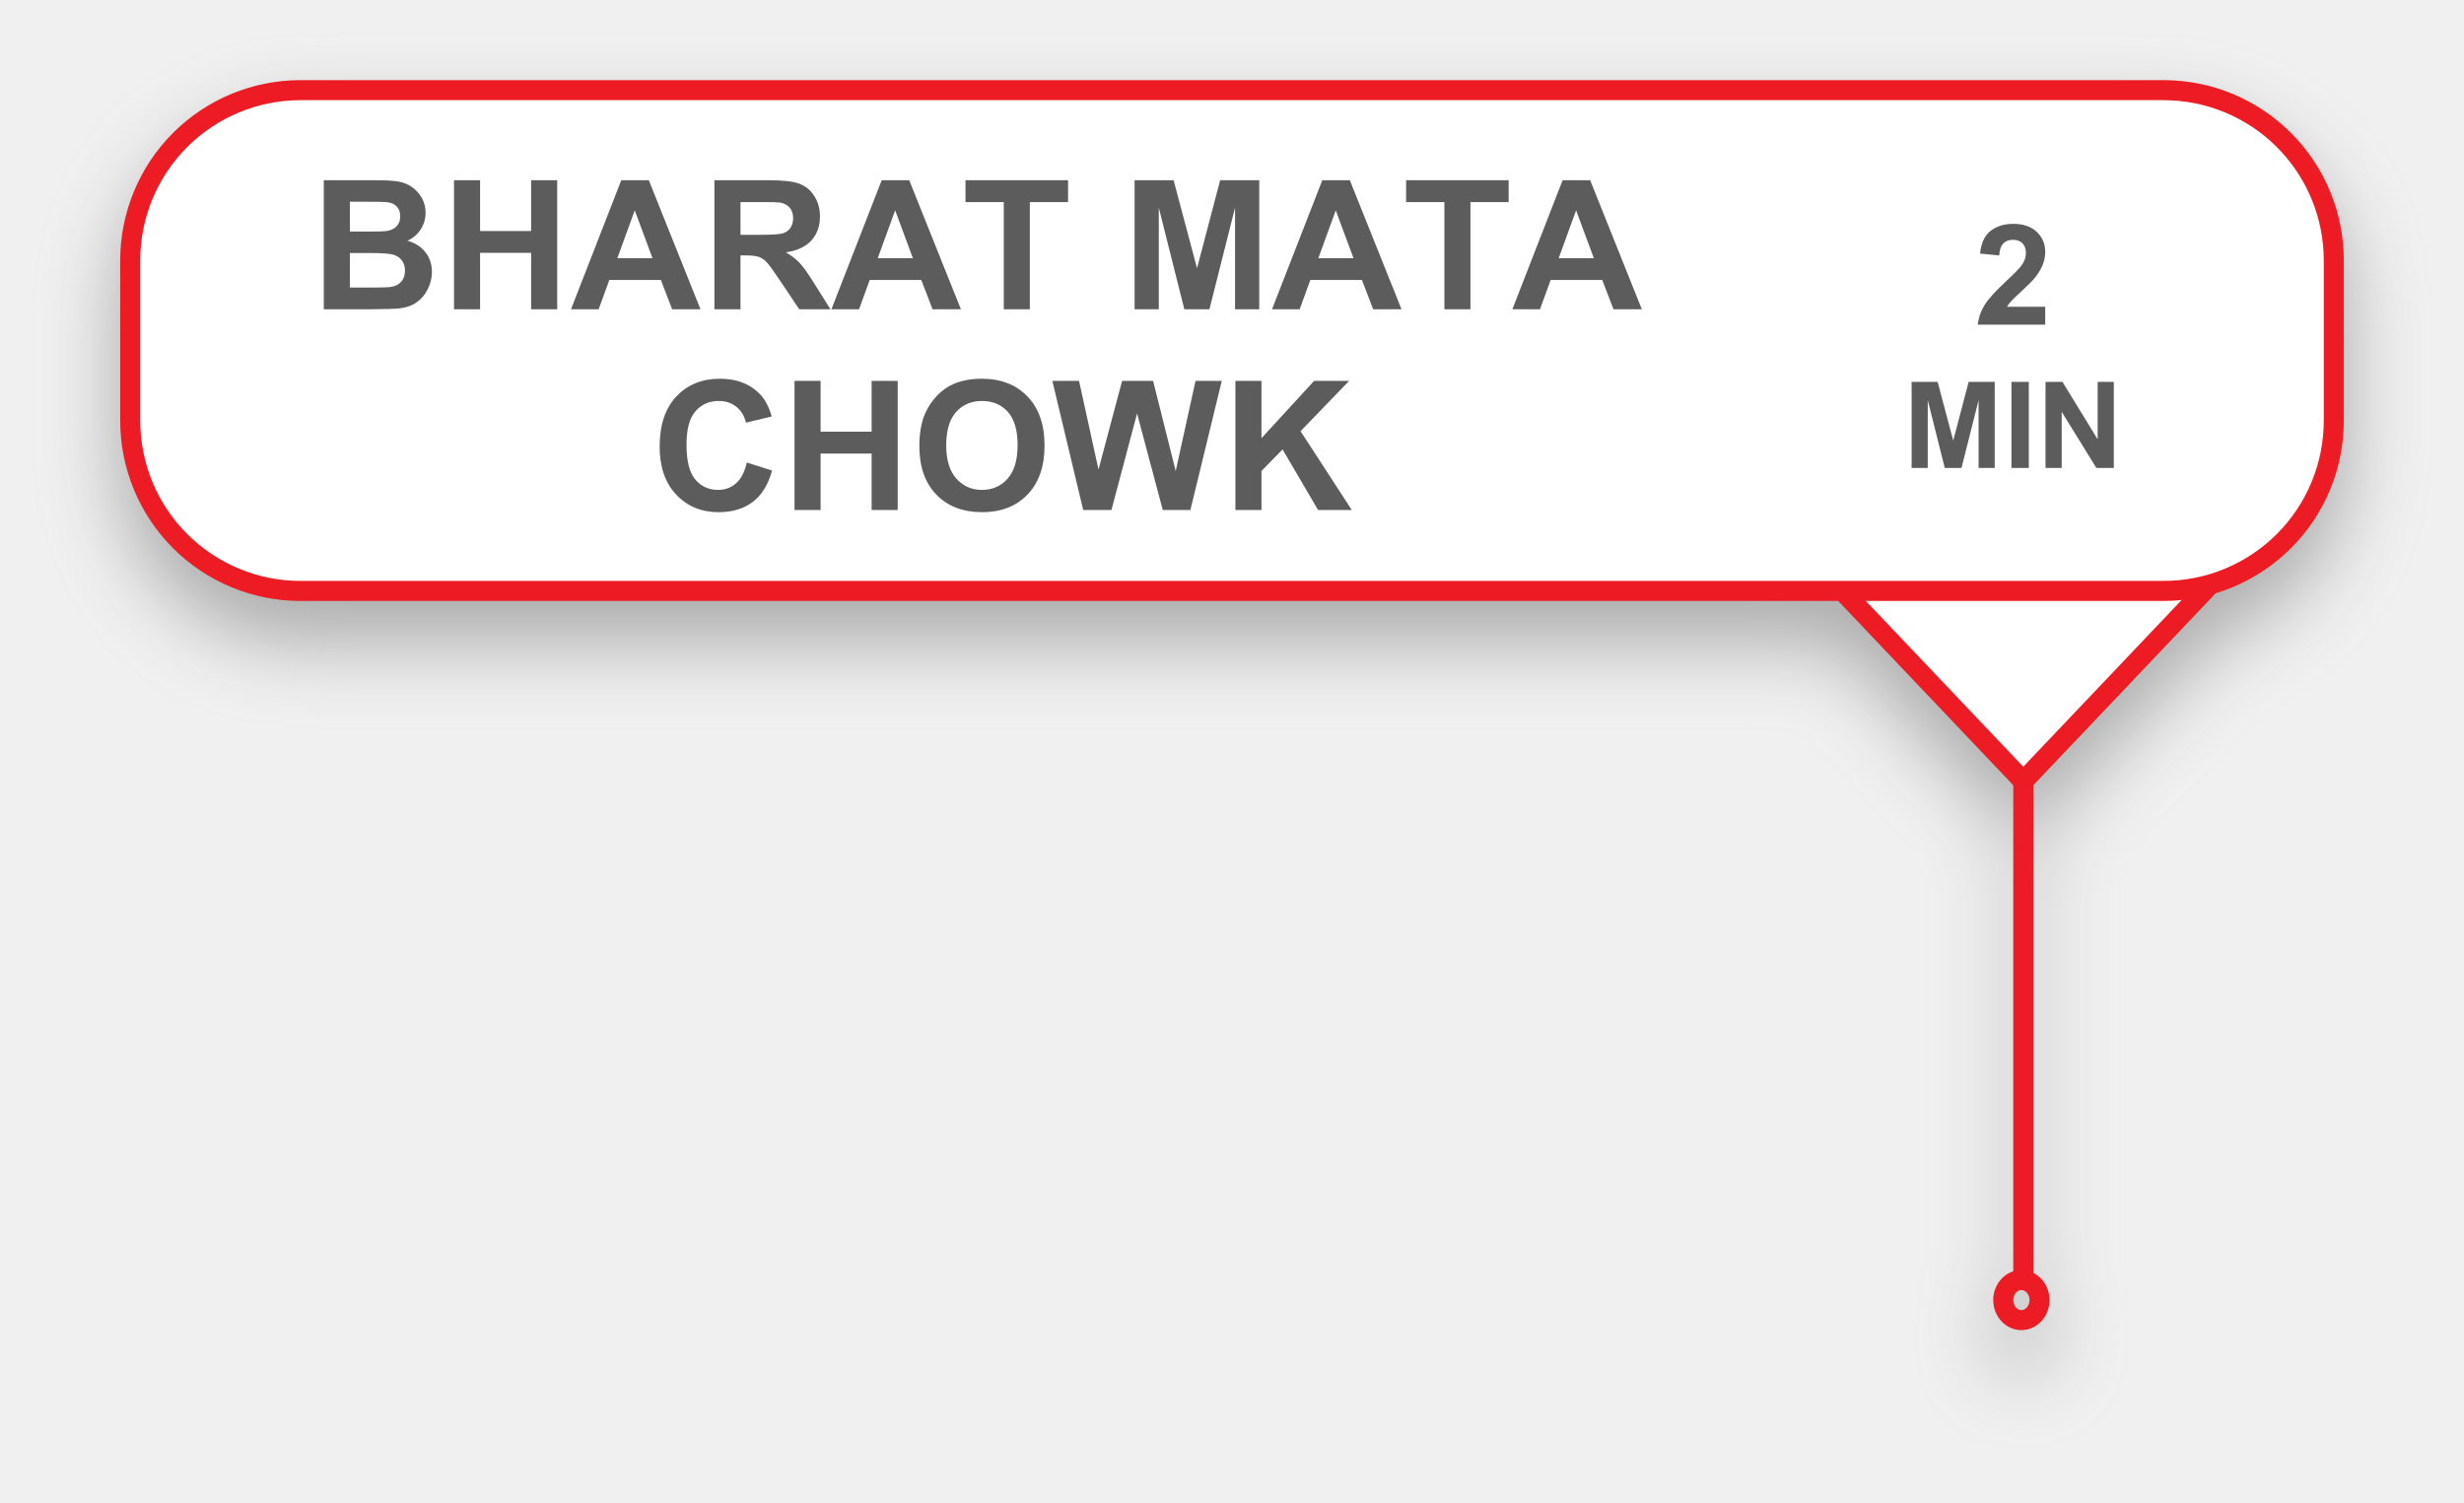
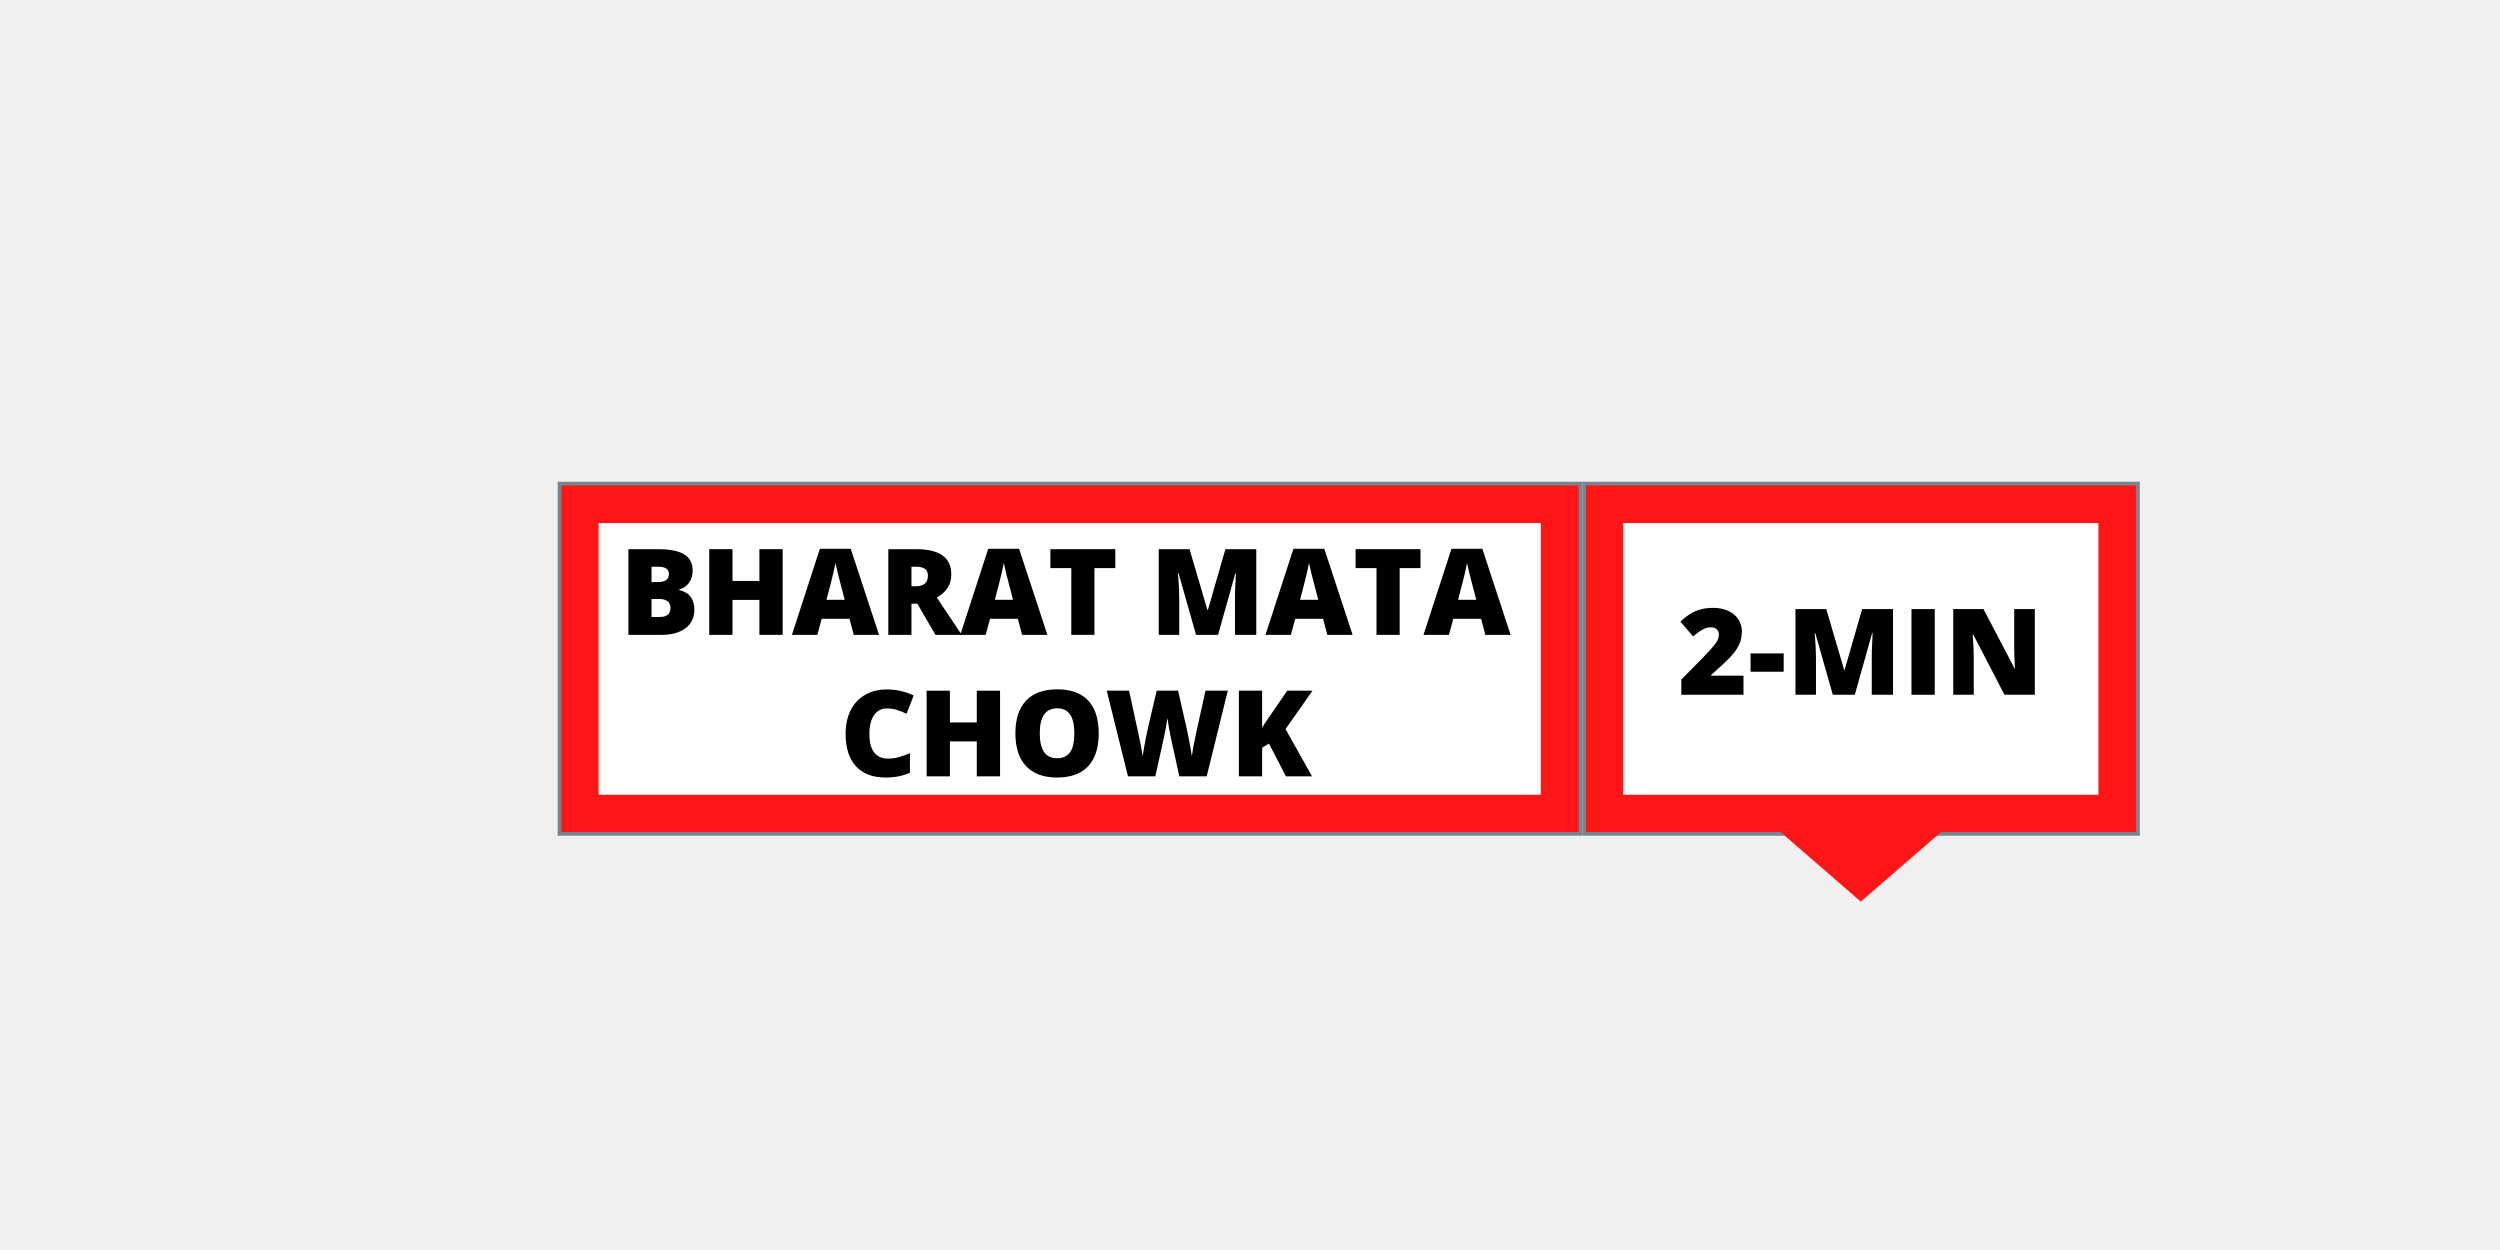
- <svg xmlns="http://www.w3.org/2000/svg" xmlns:xlink="http://www.w3.org/1999/xlink" width="123px" height="75px" viewBox="0 0 123 75" version="1.1">
+ <svg xmlns="http://www.w3.org/2000/svg" width="3750" viewBox="0 0 3750 1875" height="1875" version="1.0">
  <defs>
-     <filter filterUnits="userSpaceOnUse" color-interpolation-filters="sRGB" id="filter_1">
-       <feFlood flood-opacity="0" result="BackgroundImageFix" />
-       <feColorMatrix in="SourceAlpha" type="matrix" values="0 0 0 0 0 0 0 0 0 0 0 0 0 0 0 0 0 0 127 0" />
-       <feOffset dx="0" dy="2" />
-       <feGaussianBlur stdDeviation="2" />
-       <feColorMatrix type="matrix" values="0 0 0 0 0.392 0 0 0 0 0.392 0 0 0 0 0.392 0 0 0 0.498 0" />
-       <feBlend mode="normal" in2="BackgroundImageFix" result="effect0_dropShadow" />
-       <feBlend mode="normal" in="SourceGraphic" in2="effect0_dropShadow" result="shape" />
-     </filter>
-     <path d="M7.999 0L101.001 0Q101.197 0 101.393 0.01Q101.59 0.019 101.785 0.039Q101.98 0.058 102.175 0.087Q102.369 0.115 102.562 0.154Q102.754 0.192 102.945 0.24Q103.135 0.287 103.323 0.344Q103.511 0.401 103.696 0.468Q103.881 0.534 104.062 0.609Q104.243 0.684 104.421 0.768Q104.599 0.852 104.772 0.945Q104.945 1.037 105.113 1.138Q105.282 1.239 105.445 1.348Q105.608 1.457 105.766 1.574Q105.924 1.691 106.076 1.816Q106.227 1.94 106.373 2.072Q106.518 2.204 106.657 2.343Q106.796 2.482 106.928 2.627Q107.06 2.773 107.184 2.924Q107.309 3.076 107.426 3.234Q107.543 3.392 107.652 3.555Q107.761 3.718 107.862 3.887Q107.963 4.055 108.055 4.228Q108.148 4.401 108.232 4.579Q108.316 4.756 108.391 4.938Q108.466 5.119 108.532 5.304Q108.599 5.489 108.656 5.677Q108.713 5.865 108.76 6.055Q108.808 6.246 108.846 6.438Q108.885 6.631 108.913 6.825Q108.942 7.02 108.961 7.215Q108.981 7.41 108.99 7.607Q109 7.803 109 7.999L109 16.001Q109 16.197 108.99 16.393Q108.981 16.59 108.961 16.785Q108.942 16.98 108.913 17.175Q108.885 17.369 108.846 17.561Q108.808 17.754 108.76 17.945Q108.713 18.135 108.656 18.323Q108.599 18.511 108.532 18.696Q108.466 18.881 108.391 19.062Q108.316 19.244 108.232 19.421Q108.148 19.599 108.055 19.772Q107.963 19.945 107.862 20.113Q107.761 20.282 107.652 20.445Q107.543 20.608 107.426 20.766Q107.309 20.924 107.184 21.076Q107.06 21.227 106.928 21.373Q106.796 21.518 106.657 21.657Q106.518 21.796 106.373 21.928Q106.227 22.06 106.076 22.184Q105.924 22.309 105.766 22.426Q105.608 22.543 105.445 22.652Q105.282 22.761 105.113 22.862Q104.945 22.963 104.772 23.055Q104.599 23.148 104.421 23.232Q104.243 23.316 104.062 23.391Q103.881 23.466 103.696 23.532Q103.511 23.599 103.323 23.656Q103.135 23.713 102.945 23.76Q102.754 23.808 102.562 23.846Q102.369 23.885 102.175 23.913Q101.98 23.942 101.785 23.962Q101.59 23.981 101.393 23.99Q101.197 24 101.001 24L7.999 24Q7.803 24 7.607 23.99Q7.41 23.981 7.215 23.962Q7.02 23.942 6.825 23.913Q6.631 23.885 6.438 23.846Q6.246 23.808 6.055 23.76Q5.865 23.713 5.677 23.656Q5.489 23.599 5.304 23.532Q5.119 23.466 4.938 23.391Q4.756 23.316 4.579 23.232Q4.401 23.148 4.228 23.055Q4.055 22.963 3.887 22.862Q3.718 22.761 3.555 22.652Q3.392 22.543 3.234 22.426Q3.076 22.309 2.924 22.184Q2.773 22.06 2.627 21.928Q2.482 21.796 2.343 21.657Q2.204 21.518 2.072 21.373Q1.94 21.227 1.816 21.076Q1.691 20.924 1.574 20.766Q1.457 20.608 1.348 20.445Q1.239 20.282 1.138 20.113Q1.037 19.945 0.945 19.772Q0.852 19.599 0.768 19.421Q0.684 19.244 0.609 19.062Q0.534 18.881 0.468 18.696Q0.401 18.511 0.344 18.323Q0.287 18.135 0.24 17.945Q0.192 17.754 0.154 17.561Q0.115 17.369 0.087 17.175Q0.058 16.98 0.039 16.785Q0.019 16.59 0.01 16.393Q0 16.197 0 16.001L0 7.999Q0 7.803 0.01 7.607Q0.019 7.41 0.039 7.215Q0.058 7.02 0.087 6.825Q0.115 6.631 0.154 6.438Q0.192 6.246 0.24 6.055Q0.287 5.865 0.344 5.677Q0.401 5.489 0.468 5.304Q0.534 5.119 0.609 4.938Q0.684 4.756 0.768 4.579Q0.852 4.401 0.945 4.228Q1.037 4.055 1.138 3.887Q1.239 3.718 1.348 3.555Q1.457 3.392 1.574 3.234Q1.691 3.076 1.816 2.924Q1.94 2.773 2.072 2.627Q2.204 2.482 2.343 2.343Q2.482 2.204 2.627 2.072Q2.773 1.94 2.924 1.816Q3.076 1.691 3.234 1.574Q3.392 1.457 3.555 1.348Q3.718 1.239 3.887 1.138Q4.055 1.037 4.228 0.945Q4.401 0.852 4.579 0.768Q4.756 0.684 4.938 0.609Q5.119 0.534 5.304 0.468Q5.489 0.401 5.677 0.344Q5.865 0.287 6.055 0.24Q6.246 0.192 6.438 0.154Q6.631 0.115 6.825 0.087Q7.02 0.058 7.215 0.039Q7.41 0.019 7.607 0.01Q7.803 0 7.999 0L7.999 0Z" id="path_1" />
+     <clipPath id="a">
+       <path d="M 2618 1202.449 L 2964.465 1202.449 L 2964.465 1352.449 L 2618 1352.449 Z M 2618 1202.449" />
+     </clipPath>
  </defs>
-   <g filter="url(#filter_1)">
-     <g id="Bharat-Mata-Chowk" transform="translate(7 5)">
-       <path d="M93 59.9C93 59.348 93.405 58.9 93.905 58.9C94.404 58.9 94.809 59.348 94.809 59.9C94.809 60.452 94.404 60.9 93.905 60.9C93.405 60.9 93 60.452 93 59.9Z" id="Ellipse" fill="#D3D3D3" fill-rule="evenodd" stroke="#ED1C24" stroke-width="1" />
-       <path d="M94 34L84.5 24L103.5 24L94 34Z" id="Triangle" fill="#FFFFFF" fill-rule="evenodd" stroke="#ED1C24" stroke-width="1" />
-       <g id="Rectangle">
-         <use xlink:href="#path_1" fill="none" stroke="#ED1C24" stroke-width="2" />
-         <use stroke="none" fill="#FFFFFF" xlink:href="#path_1" fill-rule="evenodd" />
+   <path fill="#FF1616" d="M 839.316 725.387 L 2370.453 725.387 L 2370.453 1250.801 L 839.316 1250.801 L 839.316 725.387" />
+   <path fill="#77838D" d="M 839.316 1253.594 L 836.523 1253.594 L 836.523 722.594 L 2373.246 722.594 L 2373.246 1253.594 L 839.316 1253.594 M 842.113 728.176 L 842.113 1248.008 L 2367.66 1248.008 L 2367.66 728.176 L 842.113 728.176" />
+   <path fill="#FFF" d="M 897.98 784.57 L 2311.234 784.57 L 2311.234 1192.172 L 897.98 1192.172 L 897.98 784.57" />
+   <path fill="#FF1616" d="M 2376.223 725.387 L 3206.879 725.387 L 3206.879 1250.801 L 2376.223 1250.801 L 2376.223 725.387" />
+   <path fill="#77838D" d="M 2376.223 1253.594 L 2373.43 1253.594 L 2373.43 722.594 L 3209.676 722.594 L 3209.676 1253.594 L 2376.223 1253.594 M 2379.02 728.176 L 2379.02 1248.008 L 3204.086 1248.008 L 3204.086 728.176 L 2379.02 728.176" />
+   <path fill="#FFF" d="M 2434.918 784.57 L 3147.625 784.57 L 3147.625 1192.172 L 2434.918 1192.172 L 2434.918 784.57" />
+   <g>
+     <g>
+       <g>
+         <path d="M 98.609 0 L 5.359 0 L 5.359 -22.859 L 36.734 -54.578 C 45.703 -63.953 51.562 -70.352 54.312 -73.781 C 57.07 -77.207 58.992 -80.148 60.078 -82.609 C 61.16 -85.078 61.703 -87.66 61.703 -90.359 C 61.703 -93.691 60.617 -96.32 58.453 -98.25 C 56.285 -100.188 53.238 -101.156 49.312 -101.156 C 45.27 -101.156 41.18 -100 37.047 -97.688 C 32.91 -95.375 28.238 -91.961 23.031 -87.453 L 3.953 -109.781 C 10.578 -115.695 16.145 -119.926 20.656 -122.469 C 25.164 -125.02 30.07 -126.969 35.375 -128.312 C 40.676 -129.664 46.641 -130.344 53.266 -130.344 C 61.586 -130.344 69.016 -128.875 75.547 -125.938 C 82.078 -123.008 87.145 -118.836 90.75 -113.422 C 94.352 -108.004 96.156 -101.926 96.156 -95.188 C 96.156 -90.145 95.523 -85.484 94.266 -81.203 C 93.004 -76.93 91.055 -72.727 88.422 -68.594 C 85.785 -64.469 82.285 -60.117 77.922 -55.547 C 73.555 -50.973 64.254 -42.301 50.016 -29.531 L 50.016 -28.656 L 98.609 -28.656 Z M 98.609 0" transform="translate(2516.618 1042.133)" />
      </g>
-       <g id="BHARAT-MATA-CHOWK" transform="translate(4 2.218933)">
-         <g id="BHARAT-MATA-" fill="#000000" fill-opacity="0.639">
-           <path d="M7.739 1.779L5.164 1.779L5.164 8.221L7.357 8.221Q8.601 8.212 8.926 8.177Q9.445 8.12 9.798 7.872Q10.152 7.624 10.356 7.208Q10.561 6.793 10.561 6.354Q10.561 5.795 10.244 5.382Q9.928 4.969 9.339 4.798Q9.757 4.609 10.001 4.231Q10.244 3.853 10.244 3.4Q10.244 2.983 10.047 2.647Q9.849 2.311 9.552 2.108Q9.256 1.906 8.88 1.843Q8.504 1.779 7.739 1.779ZM11.664 1.779L11.664 8.221L12.965 8.221L12.965 5.404L15.513 5.404L15.513 8.221L16.814 8.221L16.814 1.779L15.513 1.779L15.513 4.314L12.965 4.314L12.965 1.779L11.664 1.779ZM23.968 8.221L22.553 8.221L21.991 6.758L19.416 6.758L18.884 8.221L17.504 8.221L20.013 1.779L21.389 1.779L23.968 8.221ZM24.663 1.779L24.663 8.221L25.964 8.221L25.964 5.532L26.227 5.532Q26.675 5.532 26.882 5.604Q27.089 5.677 27.273 5.872Q27.458 6.068 27.959 6.819L28.899 8.221L30.455 8.221L29.668 6.964Q29.202 6.213 28.928 5.918Q28.653 5.624 28.231 5.378Q29.079 5.255 29.506 4.782Q29.932 4.31 29.932 3.585Q29.932 3.014 29.651 2.57Q29.369 2.126 28.901 1.952Q28.433 1.779 27.401 1.779L24.663 1.779ZM36.968 8.221L35.553 8.221L34.99 6.758L32.415 6.758L31.883 8.221L30.503 8.221L33.013 1.779L34.388 1.779L36.968 8.221ZM39.108 2.869L39.108 8.221L40.408 8.221L40.408 2.869L42.316 2.869L42.316 1.779L37.196 1.779L37.196 2.869L39.108 2.869ZM45.638 8.221L45.638 1.779L47.585 1.779L48.754 6.173L49.909 1.779L51.861 1.779L51.861 8.221L50.652 8.221L50.652 3.15L49.373 8.221L48.121 8.221L46.846 3.15L46.846 8.221L45.638 8.221ZM57.547 8.221L58.962 8.221L56.383 1.779L55.007 1.779L52.498 8.221L53.878 8.221L54.409 6.758L56.985 6.758L57.547 8.221ZM61.102 8.221L61.102 2.869L59.191 2.869L59.191 1.779L64.31 1.779L64.31 2.869L62.403 2.869L62.403 8.221L61.102 8.221ZM69.544 8.221L70.959 8.221L68.38 1.779L67.004 1.779L64.495 8.221L65.875 8.221L66.406 6.758L68.982 6.758L69.544 8.221ZM6.465 4.341L6.465 2.851L7.212 2.851Q8.131 2.851 8.324 2.873Q8.649 2.913 8.814 3.099Q8.979 3.286 8.979 3.585Q8.979 3.897 8.788 4.088Q8.596 4.279 8.262 4.319Q8.078 4.341 7.318 4.341L6.465 4.341ZM26.926 4.503L25.964 4.503L25.964 2.869L26.979 2.869Q27.77 2.869 27.928 2.891Q28.244 2.943 28.418 3.143Q28.592 3.343 28.592 3.668Q28.592 3.958 28.46 4.152Q28.328 4.345 28.095 4.424Q27.862 4.503 26.926 4.503ZM21.573 5.672L20.686 3.282L19.816 5.672L21.573 5.672ZM34.572 5.672L33.685 3.282L32.815 5.672L34.572 5.672ZM55.679 3.282L56.567 5.672L54.809 5.672L55.679 3.282ZM67.677 3.282L68.564 5.672L66.806 5.672L67.677 3.282ZM6.465 7.136L6.465 5.413L7.515 5.413Q8.403 5.413 8.669 5.505Q8.935 5.598 9.075 5.8Q9.216 6.002 9.216 6.292Q9.216 6.635 9.034 6.839Q8.851 7.043 8.561 7.096Q8.372 7.136 7.669 7.136L6.465 7.136Z" />
-         </g>
-         <g id="CHOWK" fill="#000000" fill-opacity="0.639">
-           <path d="M26.28 15.87L27.541 16.27Q27.251 17.325 26.577 17.837Q25.902 18.349 24.865 18.349Q23.582 18.349 22.756 17.472Q21.929 16.595 21.929 15.075Q21.929 13.466 22.76 12.576Q23.591 11.687 24.944 11.687Q26.126 11.687 26.864 12.385Q27.304 12.798 27.524 13.572L26.236 13.879Q26.122 13.378 25.759 13.088Q25.397 12.798 24.878 12.798Q24.162 12.798 23.716 13.312Q23.27 13.827 23.27 14.978Q23.27 16.2 23.709 16.718Q24.149 17.237 24.852 17.237Q25.37 17.237 25.744 16.907Q26.117 16.578 26.28 15.87ZM35.188 13.405Q34.893 14.073 34.893 15.057Q34.893 16.595 35.742 17.472Q36.59 18.349 38.027 18.349Q39.446 18.349 40.294 17.468Q41.142 16.586 41.142 15.026Q41.142 13.453 40.288 12.57Q39.433 11.687 38.009 11.687Q37.222 11.687 36.62 11.941Q36.168 12.13 35.788 12.521Q35.407 12.913 35.188 13.405ZM28.662 18.239L28.662 11.796L29.963 11.796L29.963 14.332L32.511 14.332L32.511 11.796L33.812 11.796L33.812 18.239L32.511 18.239L32.511 15.422L29.963 15.422L29.963 18.239L28.662 18.239ZM43.072 18.239L41.533 11.796L42.865 11.796L43.836 16.222L45.014 11.796L46.561 11.796L47.69 16.296L48.679 11.796L49.989 11.796L48.424 18.239L47.044 18.239L45.761 13.422L44.482 18.239L43.072 18.239ZM50.67 11.796L50.67 18.239L51.971 18.239L51.971 16.292L53.025 15.215L54.796 18.239L56.479 18.239L53.922 14.306L56.347 11.796L54.598 11.796L51.971 14.657L51.971 11.796L50.67 11.796ZM36.739 16.672Q36.234 16.107 36.234 15.013Q36.234 13.901 36.726 13.35Q37.218 12.798 38.022 12.798Q38.826 12.798 39.312 13.343Q39.798 13.888 39.798 14.996Q39.798 16.116 39.299 16.677Q38.8 17.237 38.022 17.237Q37.244 17.237 36.739 16.672Z" />
-         </g>
+     </g>
+     <g>
+       <g>
+         <path d="M 3.781 -34.547 L 3.781 -61.969 L 53.438 -61.969 L 53.438 -34.547 Z M 3.781 -34.547" transform="translate(2622.087 1042.133)" />
      </g>
-       <g id="2-MIN" transform="translate(84.5 4.700012)">
-         <g id="2" fill="#000000" fill-opacity="0.639">
-           <path d="M10.595 5.613L10.595 6.505L7.228 6.505Q7.282 6 7.556 5.547Q7.829 5.094 8.636 4.345Q9.285 3.74 9.432 3.525Q9.631 3.228 9.631 2.937Q9.631 2.616 9.458 2.443Q9.285 2.271 8.981 2.271Q8.68 2.271 8.503 2.452Q8.325 2.633 8.298 3.053L7.341 2.958Q7.426 2.165 7.877 1.819Q8.328 1.474 9.005 1.474Q9.747 1.474 10.171 1.874Q10.595 2.274 10.595 2.869Q10.595 3.207 10.473 3.513Q10.352 3.819 10.089 4.154Q9.914 4.376 9.46 4.793Q9.005 5.21 8.884 5.347Q8.762 5.483 8.687 5.613L10.595 5.613Z" />
-         </g>
-         <g id="MIN" fill="#000000" fill-opacity="0.639">
-           <path d="M3.926 13.659L3.926 9.364L5.224 9.364L6.003 12.294L6.773 9.364L8.074 9.364L8.074 13.659L7.269 13.659L7.269 10.278L6.416 13.659L5.581 13.659L4.731 10.278L4.731 13.659L3.926 13.659ZM8.909 13.659L8.909 9.364L9.776 9.364L9.776 13.659L8.909 13.659ZM10.611 9.364L10.611 13.659L11.417 13.659L11.417 10.858L13.148 13.659L14.019 13.659L14.019 9.364L13.213 9.364L13.213 12.232L11.455 9.364L10.611 9.364Z" />
-         </g>
+     </g>
+     <g>
+       <g>
+         <path d="M 69.875 0 L 43.594 -92.547 L 42.797 -92.547 C 44.035 -76.785 44.656 -64.539 44.656 -55.812 L 44.656 0 L 13.891 0 L 13.891 -128.5 L 60.125 -128.5 L 86.922 -37.266 L 87.625 -37.266 L 113.906 -128.5 L 160.219 -128.5 L 160.219 0 L 128.328 0 L 128.328 -56.344 C 128.328 -59.27 128.367 -62.52 128.453 -66.094 C 128.535 -69.664 128.93 -78.426 129.641 -92.375 L 128.844 -92.375 L 102.922 0 Z M 69.875 0" transform="translate(2679.303 1042.133)" />
      </g>
-       <path d="M94 34L94 58.3" id="Line" fill="none" fill-rule="evenodd" stroke="#ED1C24" stroke-width="1" stroke-linecap="square" />
+     </g>
+     <g>
+       <g>
+         <path d="M 13.891 0 L 13.891 -128.5 L 48.781 -128.5 L 48.781 0 Z M 13.891 0" transform="translate(2853.327 1042.133)" />
+       </g>
+     </g>
+     <g>
+       <g>
+         <path d="M 136.234 0 L 90.703 0 L 43.766 -90.531 L 42.984 -90.531 C 44.098 -76.289 44.656 -65.422 44.656 -57.922 L 44.656 0 L 13.891 0 L 13.891 -128.5 L 59.234 -128.5 L 106 -39.203 L 106.531 -39.203 C 105.707 -52.148 105.297 -62.551 105.297 -70.406 L 105.297 -128.5 L 136.234 -128.5 Z M 136.234 0" transform="translate(2915.993 1042.133)" />
+       </g>
    </g>
  </g>
+   <g>
+     <g>
+       <g>
+         <path d="M 13.891 -128.5 L 58.719 -128.5 C 76.176 -128.5 89.133 -125.906 97.594 -120.719 C 106.062 -115.531 110.297 -107.457 110.297 -96.5 C 110.297 -89.289 108.453 -83.141 104.766 -78.047 C 101.078 -72.953 96.211 -69.672 90.172 -68.203 L 90.172 -67.328 C 98.141 -65.211 103.91 -61.691 107.484 -56.766 C 111.066 -51.848 112.859 -45.469 112.859 -37.625 C 112.859 -25.957 108.477 -16.77 99.719 -10.062 C 90.957 -3.352 79.016 0 63.891 0 L 13.891 0 Z M 48.609 -79.188 L 59.062 -79.188 C 64.039 -79.188 67.891 -80.211 70.609 -82.266 C 73.336 -84.316 74.703 -87.363 74.703 -91.406 C 74.703 -98.613 69.254 -102.219 58.359 -102.219 L 48.609 -102.219 Z M 48.609 -53.797 L 48.609 -26.812 L 60.828 -26.812 C 71.66 -26.812 77.078 -31.379 77.078 -40.516 C 77.078 -44.797 75.625 -48.078 72.719 -50.359 C 69.82 -52.648 65.625 -53.797 60.125 -53.797 Z M 48.609 -53.797" transform="translate(928.697 952.274)" />
+       </g>
+     </g>
+     <g>
+       <g>
+         <path d="M 124.016 0 L 89.125 0 L 89.125 -52.391 L 48.781 -52.391 L 48.781 0 L 13.891 0 L 13.891 -128.5 L 48.781 -128.5 L 48.781 -80.859 L 89.125 -80.859 L 89.125 -128.5 L 124.016 -128.5 Z M 124.016 0" transform="translate(1049.986 952.274)" />
+       </g>
+     </g>
+     <g>
+       <g>
+         <path d="M 92.719 0 L 86.391 -24.078 L 44.656 -24.078 L 38.141 0 L 0 0 L 41.922 -129.031 L 88.25 -129.031 L 130.688 0 Z M 79.188 -52.562 L 73.656 -73.656 C 72.363 -78.344 70.797 -84.406 68.953 -91.844 C 67.109 -99.289 65.891 -104.625 65.297 -107.844 C 64.773 -104.852 63.738 -99.93 62.188 -93.078 C 60.633 -86.223 57.191 -72.719 51.859 -52.562 Z M 79.188 -52.562" transform="translate(1187.886 952.274)" />
+       </g>
+     </g>
+     <g>
+       <g>
+         <path d="M 48.609 -46.766 L 48.609 0 L 13.891 0 L 13.891 -128.5 L 55.984 -128.5 C 90.91 -128.5 108.375 -115.844 108.375 -90.531 C 108.375 -75.645 101.109 -64.129 86.578 -55.984 L 124.016 0 L 84.641 0 L 57.391 -46.766 Z M 48.609 -72.859 L 55.109 -72.859 C 67.234 -72.859 73.297 -78.223 73.297 -88.953 C 73.297 -97.797 67.348 -102.219 55.453 -102.219 L 48.609 -102.219 Z M 48.609 -72.859" transform="translate(1318.58 952.274)" />
+       </g>
+     </g>
+     <g>
+       <g>
+         <path d="M 92.719 0 L 86.391 -24.078 L 44.656 -24.078 L 38.141 0 L 0 0 L 41.922 -129.031 L 88.25 -129.031 L 130.688 0 Z M 79.188 -52.562 L 73.656 -73.656 C 72.363 -78.344 70.797 -84.406 68.953 -91.844 C 67.109 -99.289 65.891 -104.625 65.297 -107.844 C 64.773 -104.852 63.738 -99.93 62.188 -93.078 C 60.633 -86.223 57.191 -72.719 51.859 -52.562 Z M 79.188 -52.562" transform="translate(1440.396 952.274)" />
+       </g>
+     </g>
+     <g>
+       <g>
+         <path d="M 70.578 0 L 35.859 0 L 35.859 -100.109 L 4.484 -100.109 L 4.484 -128.5 L 101.859 -128.5 L 101.859 -100.109 L 70.578 -100.109 Z M 70.578 0" transform="translate(1571.09 952.274)" />
+       </g>
+     </g>
+     <g>
+       <g>
+         <path d="M 69.875 0 L 43.594 -92.547 L 42.797 -92.547 C 44.035 -76.785 44.656 -64.539 44.656 -55.812 L 44.656 0 L 13.891 0 L 13.891 -128.5 L 60.125 -128.5 L 86.922 -37.266 L 87.625 -37.266 L 113.906 -128.5 L 160.219 -128.5 L 160.219 0 L 128.328 0 L 128.328 -56.344 C 128.328 -59.27 128.367 -62.52 128.453 -66.094 C 128.535 -69.664 128.93 -78.426 129.641 -92.375 L 128.844 -92.375 L 102.922 0 Z M 69.875 0" transform="translate(1724.195 952.274)" />
+       </g>
+     </g>
+     <g>
+       <g>
+         <path d="M 92.719 0 L 86.391 -24.078 L 44.656 -24.078 L 38.141 0 L 0 0 L 41.922 -129.031 L 88.25 -129.031 L 130.688 0 Z M 79.188 -52.562 L 73.656 -73.656 C 72.363 -78.344 70.797 -84.406 68.953 -91.844 C 67.109 -99.289 65.891 -104.625 65.297 -107.844 C 64.773 -104.852 63.738 -99.93 62.188 -93.078 C 60.633 -86.223 57.191 -72.719 51.859 -52.562 Z M 79.188 -52.562" transform="translate(1898.218 952.274)" />
+       </g>
+     </g>
+     <g>
+       <g>
+         <path d="M 70.578 0 L 35.859 0 L 35.859 -100.109 L 4.484 -100.109 L 4.484 -128.5 L 101.859 -128.5 L 101.859 -100.109 L 70.578 -100.109 Z M 70.578 0" transform="translate(2028.911 952.274)" />
+       </g>
+     </g>
+     <g>
+       <g>
+         <path d="M 92.719 0 L 86.391 -24.078 L 44.656 -24.078 L 38.141 0 L 0 0 L 41.922 -129.031 L 88.25 -129.031 L 130.688 0 Z M 79.188 -52.562 L 73.656 -73.656 C 72.363 -78.344 70.797 -84.406 68.953 -91.844 C 67.109 -99.289 65.891 -104.625 65.297 -107.844 C 64.773 -104.852 63.738 -99.93 62.188 -93.078 C 60.633 -86.223 57.191 -72.719 51.859 -52.562 Z M 79.188 -52.562" transform="translate(2135.259 952.274)" />
+       </g>
+     </g>
+   </g>
+   <g>
+     <g>
+       <g>
+         <path d="M 71.109 -101.859 C 62.848 -101.859 56.398 -98.473 51.766 -91.703 C 47.141 -84.941 44.828 -75.613 44.828 -63.719 C 44.828 -38.988 54.227 -26.625 73.031 -26.625 C 78.719 -26.625 84.227 -27.414 89.562 -29 C 94.895 -30.582 100.254 -32.488 105.641 -34.719 L 105.641 -5.359 C 94.922 -0.609 82.797 1.766 69.266 1.766 C 49.867 1.766 35 -3.859 24.656 -15.109 C 14.312 -26.367 9.141 -42.629 9.141 -63.891 C 9.141 -77.191 11.645 -88.879 16.656 -98.953 C 21.664 -109.035 28.875 -116.785 38.281 -122.203 C 47.688 -127.629 58.742 -130.344 71.453 -130.344 C 85.336 -130.344 98.609 -127.328 111.266 -121.297 L 100.641 -93.953 C 95.891 -96.18 91.141 -98.055 86.391 -99.578 C 81.648 -101.098 76.555 -101.859 71.109 -101.859 Z M 71.109 -101.859" transform="translate(1259.247 1164.524)" />
+       </g>
+     </g>
+     <g>
+       <g>
+         <path d="M 124.016 0 L 89.125 0 L 89.125 -52.391 L 48.781 -52.391 L 48.781 0 L 13.891 0 L 13.891 -128.5 L 48.781 -128.5 L 48.781 -80.859 L 89.125 -80.859 L 89.125 -128.5 L 124.016 -128.5 Z M 124.016 0" transform="translate(1376.054 1164.524)" />
+       </g>
+     </g>
+     <g>
+       <g>
+         <path d="M 134.125 -64.422 C 134.125 -42.805 128.82 -26.367 118.219 -15.109 C 107.613 -3.859 92.082 1.766 71.625 1.766 C 51.469 1.766 36.016 -3.891 25.266 -15.203 C 14.516 -26.516 9.141 -42.977 9.141 -64.594 C 9.141 -85.988 14.484 -102.32 25.172 -113.594 C 35.867 -124.875 51.414 -130.516 71.812 -130.516 C 92.258 -130.516 107.754 -124.914 118.297 -113.719 C 128.848 -102.531 134.125 -86.098 134.125 -64.422 Z M 45.703 -64.422 C 45.703 -39.578 54.344 -27.156 71.625 -27.156 C 80.414 -27.156 86.938 -30.172 91.188 -36.203 C 95.438 -42.242 97.562 -51.648 97.562 -64.422 C 97.562 -77.254 95.406 -86.734 91.094 -92.859 C 86.789 -98.984 80.363 -102.047 71.812 -102.047 C 54.406 -102.047 45.703 -89.504 45.703 -64.422 Z M 45.703 -64.422" transform="translate(1513.954 1164.524)" />
+       </g>
+     </g>
+     <g>
+       <g>
+         <path d="M 152.672 0 L 111.625 0 L 99.312 -55.984 C 98.727 -58.328 97.805 -62.984 96.547 -69.953 C 95.285 -76.93 94.363 -82.766 93.781 -87.453 C 93.312 -83.641 92.547 -78.906 91.484 -73.25 C 90.43 -67.602 89.395 -62.406 88.375 -57.656 C 87.352 -52.906 83.094 -33.688 75.594 0 L 34.547 0 L 2.719 -128.5 L 36.219 -128.5 L 50.188 -64.078 C 53.352 -49.836 55.52 -38.5 56.688 -30.062 C 57.445 -36.039 58.805 -44.156 60.766 -54.406 C 62.734 -64.656 64.566 -73.148 66.266 -79.891 L 77.609 -128.5 L 109.781 -128.5 L 120.766 -79.891 C 122.641 -72.098 124.539 -63.102 126.469 -52.906 C 128.406 -42.719 129.695 -35.102 130.344 -30.062 C 131.102 -36.562 133.18 -47.836 136.578 -63.891 L 150.828 -128.5 L 184.312 -128.5 Z M 152.672 0" transform="translate(1657.392 1164.524)" />
+       </g>
+     </g>
+     <g>
+       <g>
+         <path d="M 123.656 0 L 84.469 0 L 59.062 -49.125 L 48.781 -42.984 L 48.781 0 L 13.891 0 L 13.891 -128.5 L 48.781 -128.5 L 48.781 -72.688 C 50.539 -76.145 54.086 -81.625 59.422 -89.125 L 86.391 -128.5 L 124.359 -128.5 L 83.844 -70.922 Z M 123.656 0" transform="translate(1844.423 1164.524)" />
+       </g>
+     </g>
+   </g>
+   <g clip-path="url(#a)">
+     <path fill="#FF1616" d="M 2791.207 1352.449 L 2964.219 1202.449 L 2618.211 1202.449 Z M 2791.207 1352.449" />
+   </g>
</svg>
